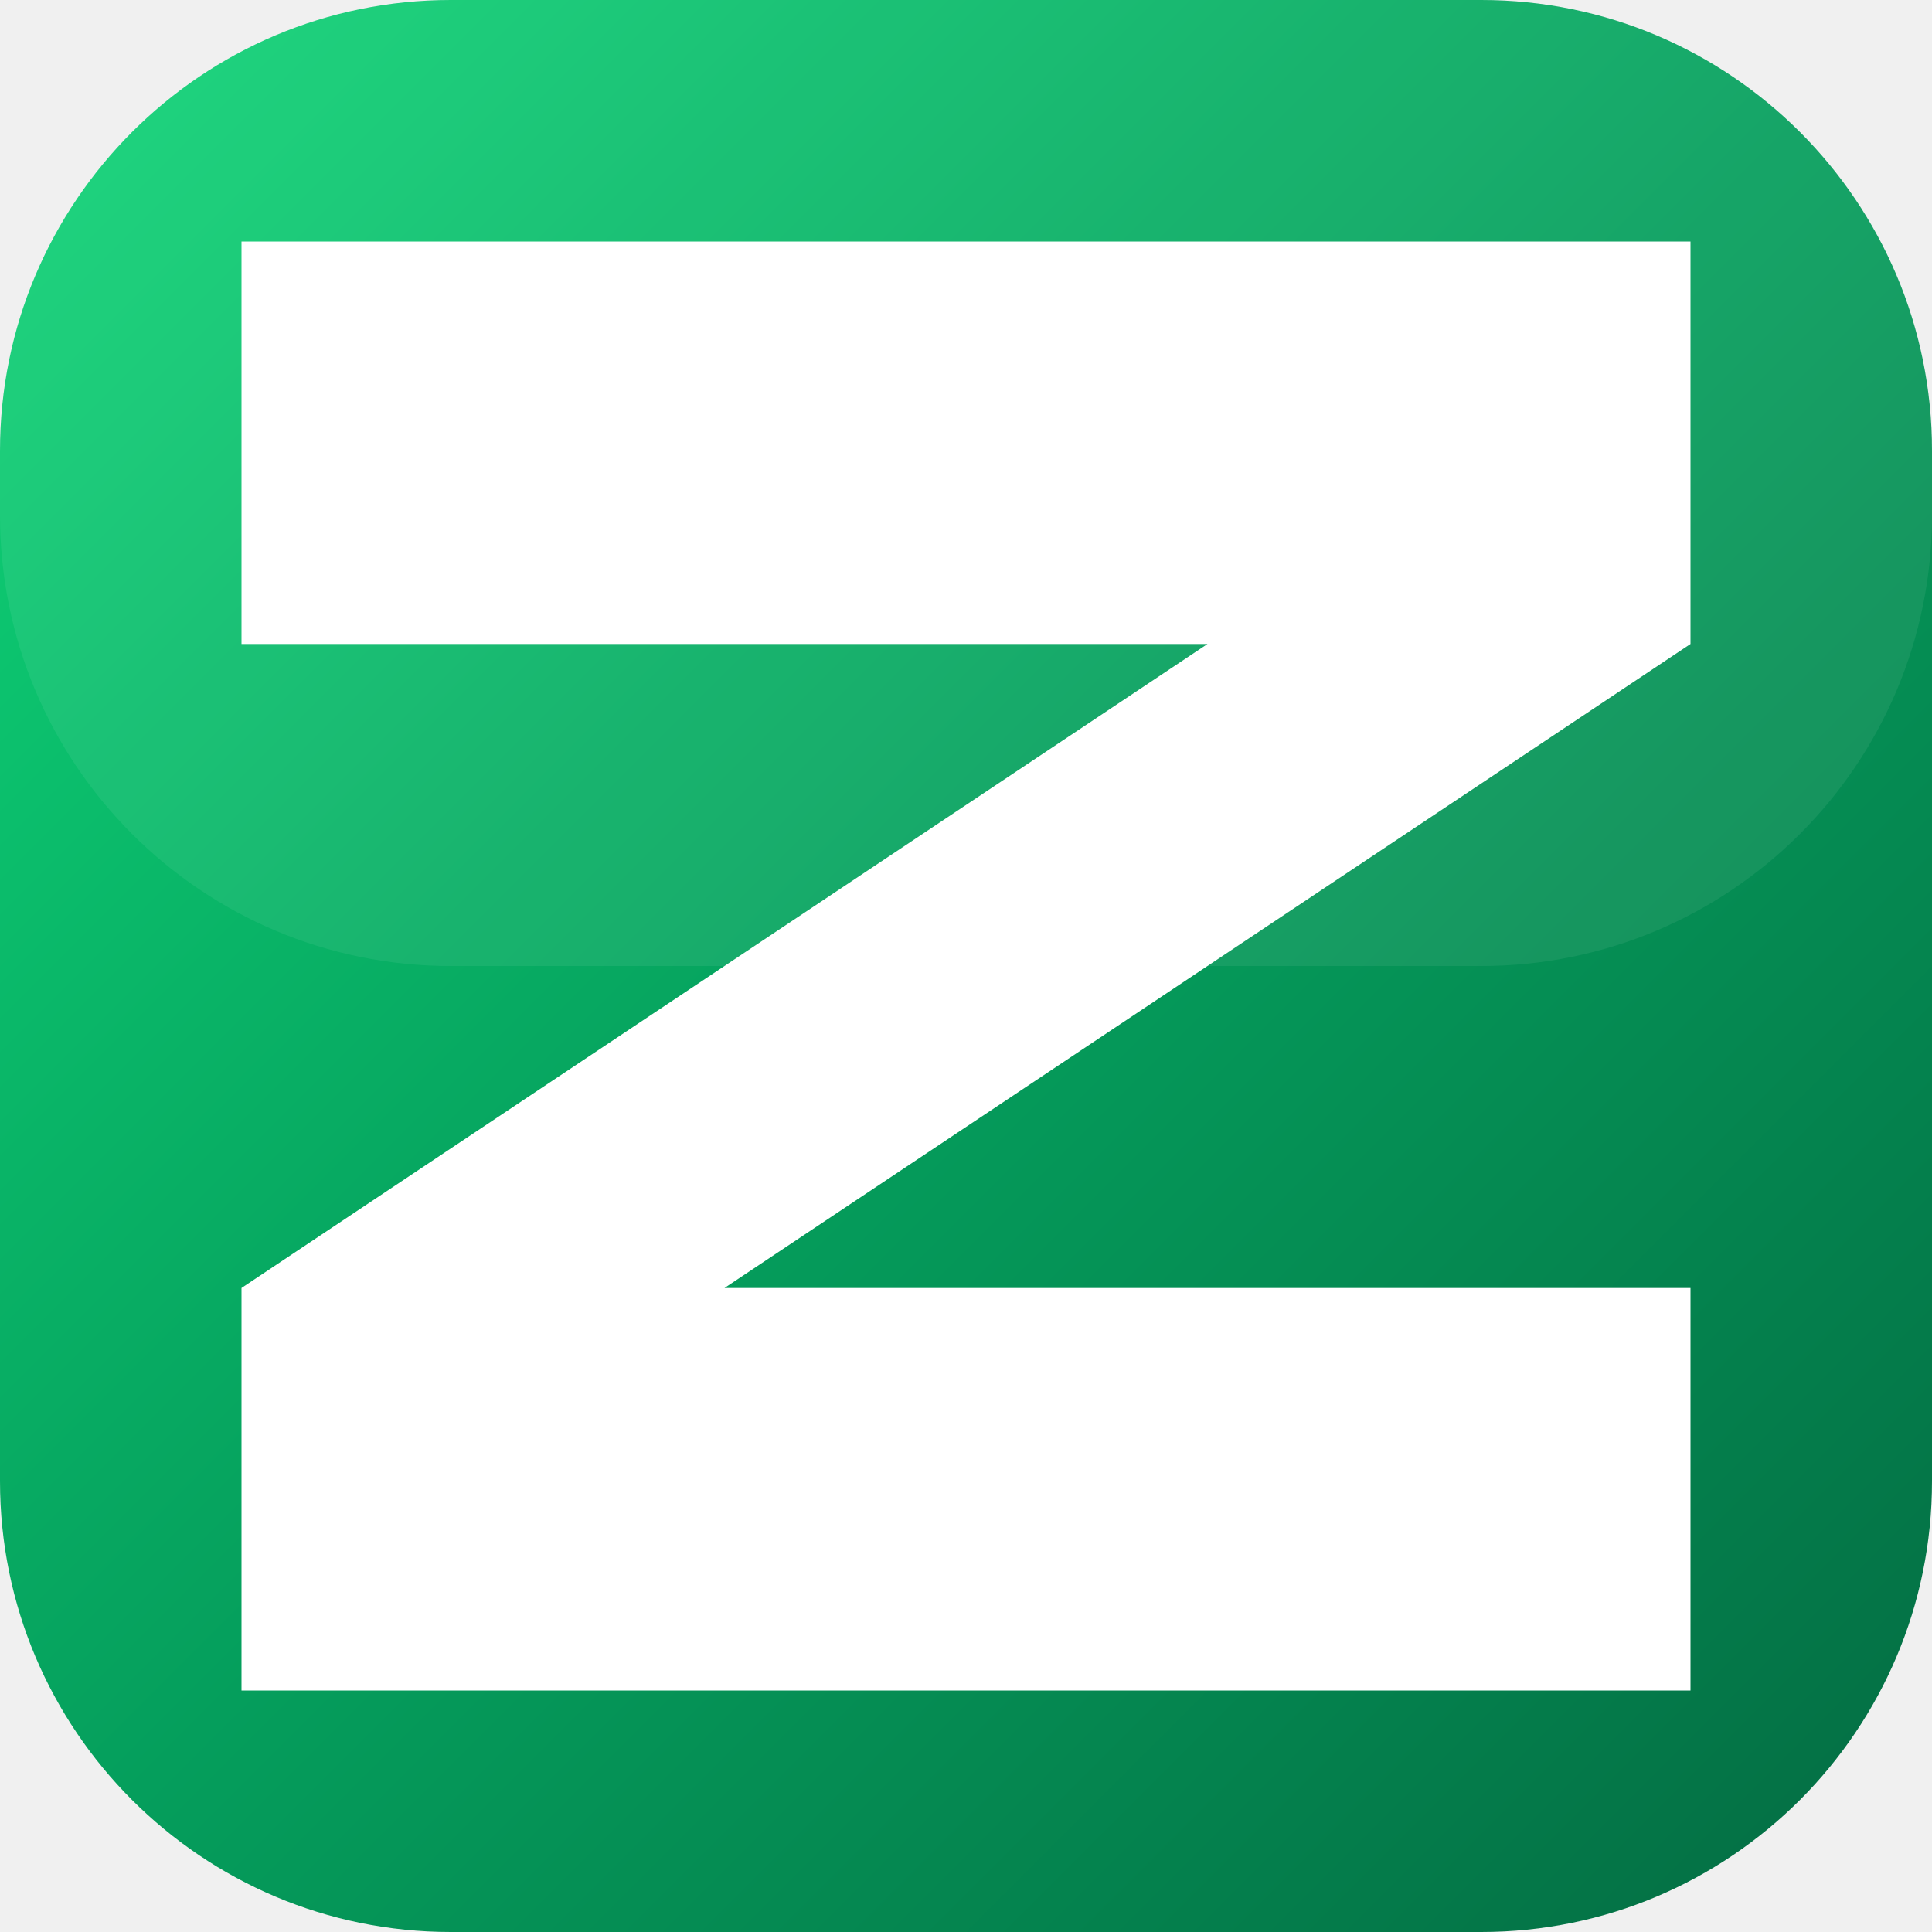
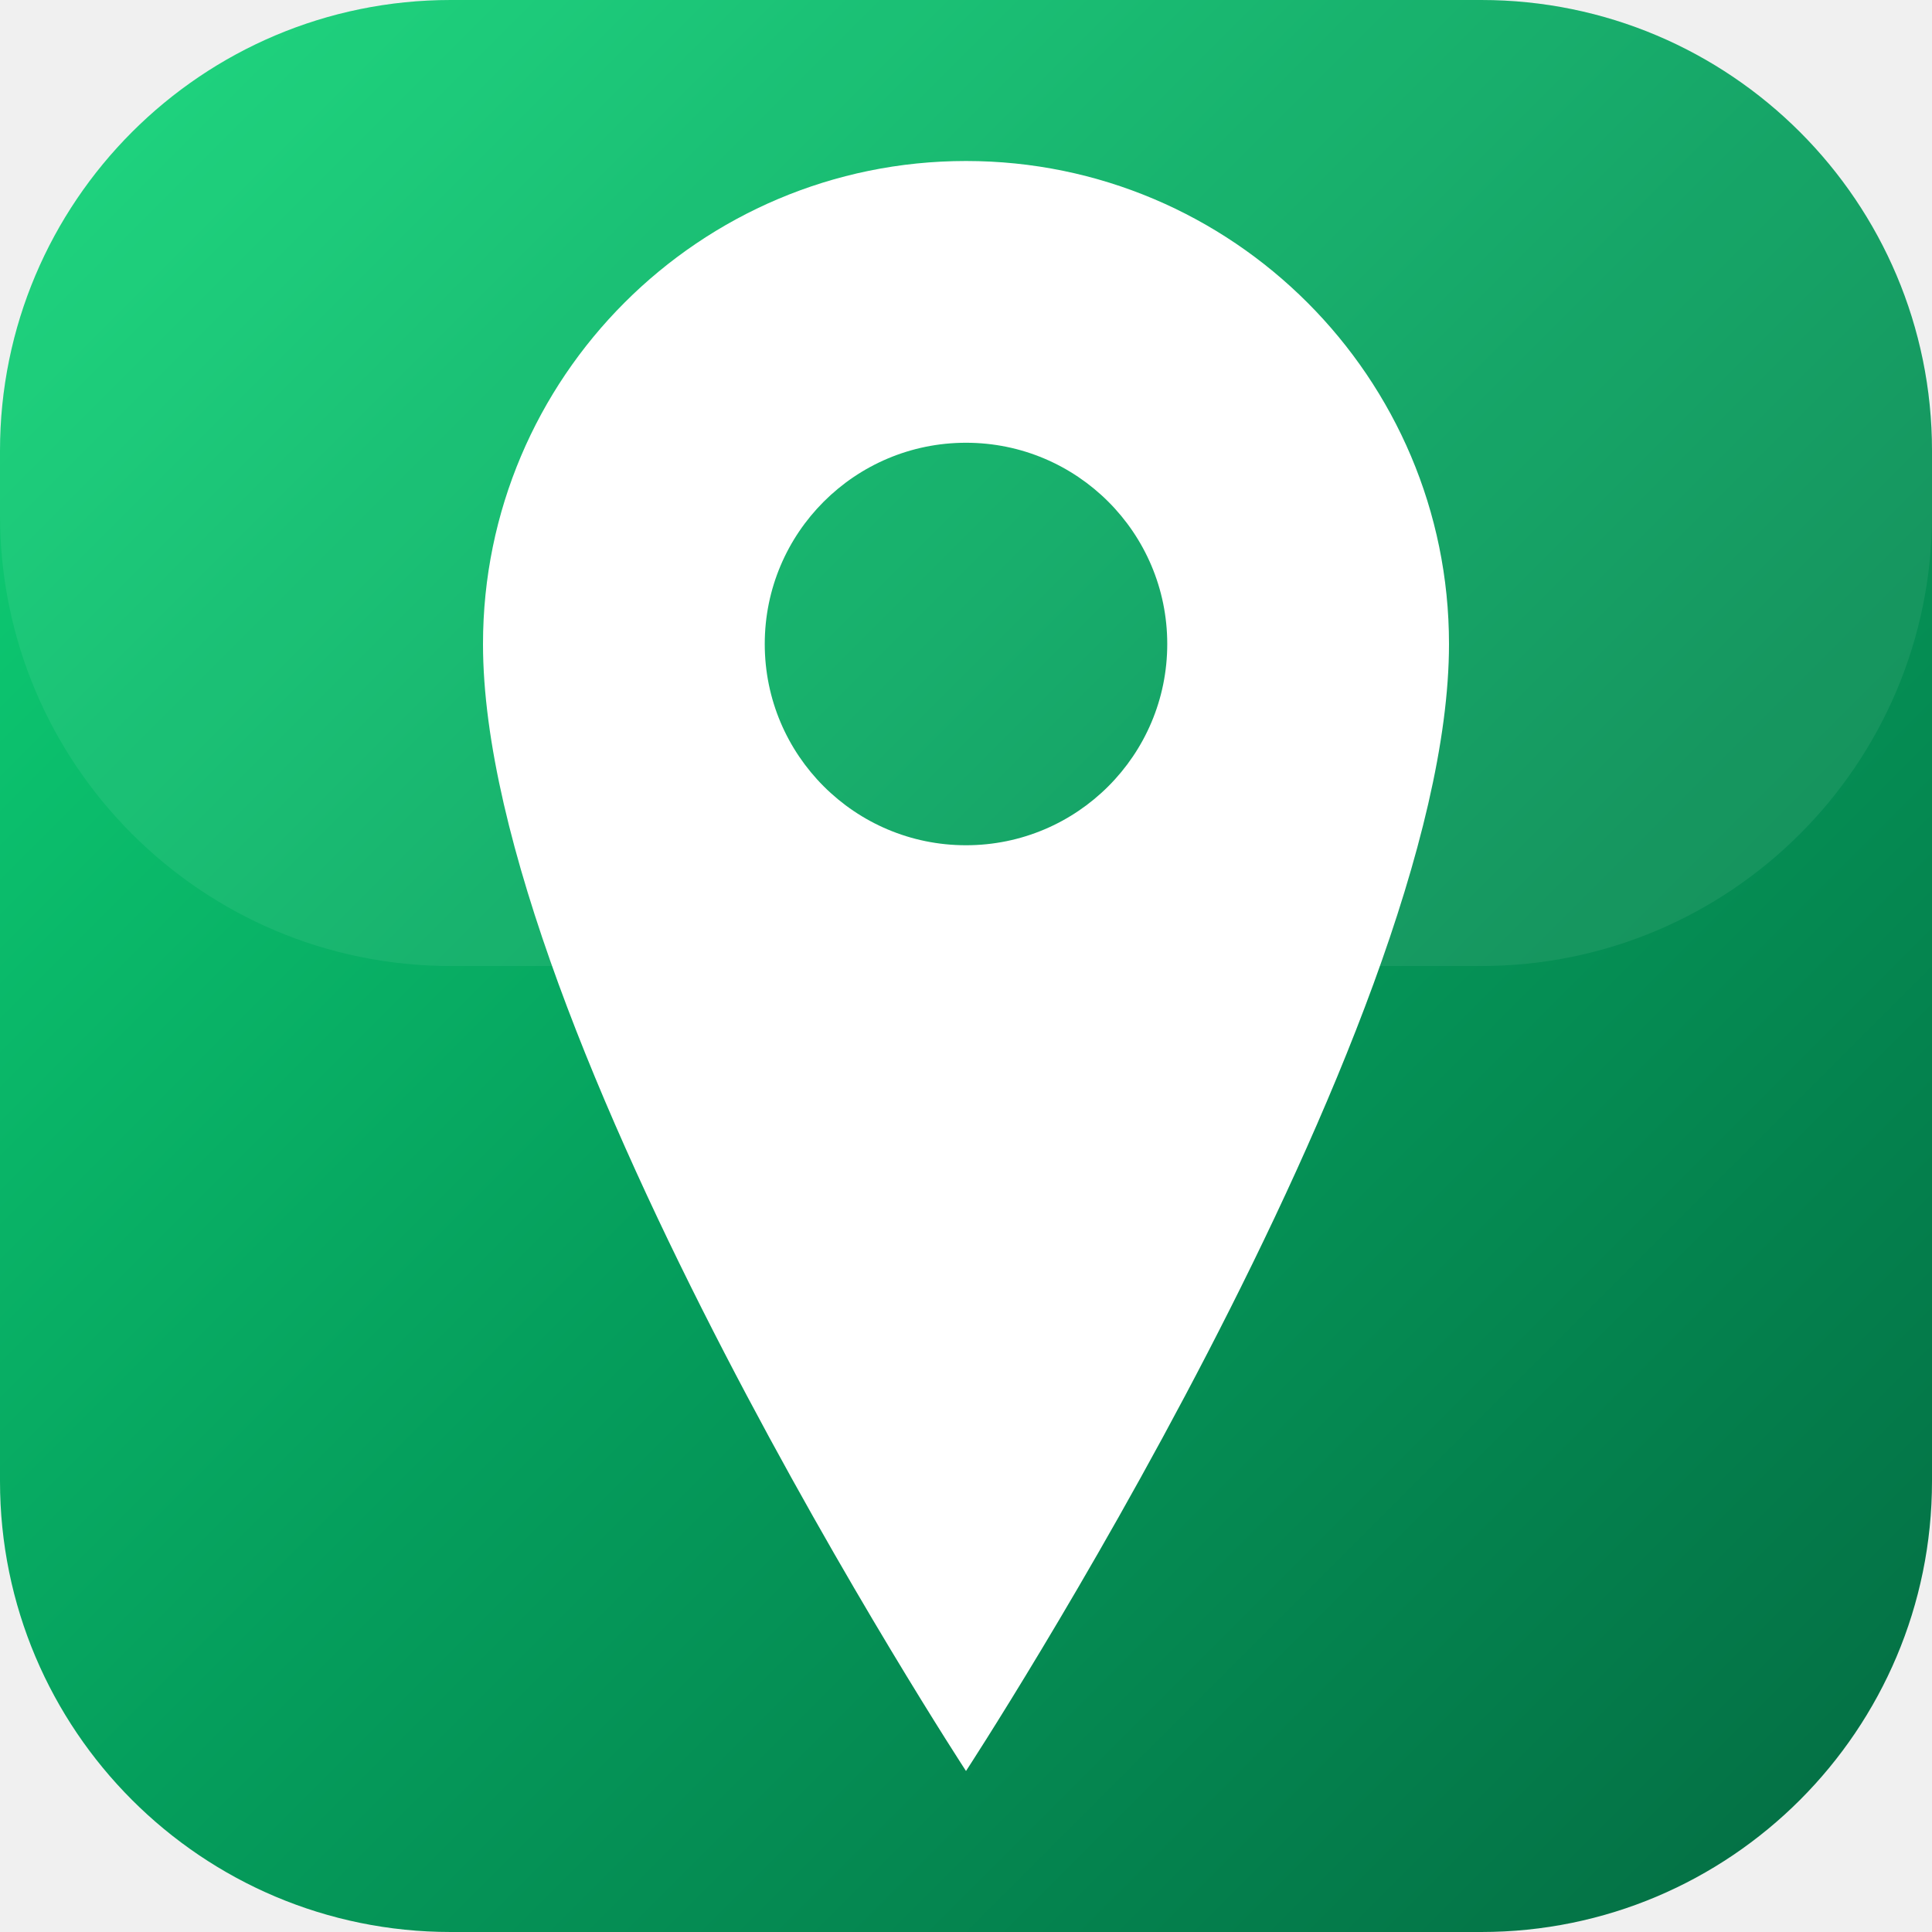
<svg xmlns="http://www.w3.org/2000/svg" width="180" height="180" viewBox="0 0 180 180" fill="none">
  <defs>
    <linearGradient id="bg" x1="0" y1="0" x2="180" y2="180" gradientUnits="userSpaceOnUse">
      <stop offset="0%" stop-color="#10D678" />
      <stop offset="50%" stop-color="#059E5C" />
      <stop offset="100%" stop-color="#046B42" />
    </linearGradient>
  </defs>
  <rect width="180" height="180" rx="42" fill="url(#bg)" />
  <rect width="180" height="90" rx="42" fill="rgba(255,255,255,0.07)" />
-   <path d="M22.5,22.5 H157.5 V60 L67.5,120 H157.5 V157.5 H22.5 V120 L112.5,60 H22.5 Z" fill="white" />
+   <path fill-rule="evenodd" d="M90 15C65.175 15 45 35.175 45 60C45 96.15 90 165 90 165C90 165 135 96.15 135 60C135 35.175 114.825 15 90 15Z M108.75 60A18.75 18.75 0 1 0 71.25 60A18.75 18.75 0 1 0 108.75 60Z" fill="white" />
</svg>
